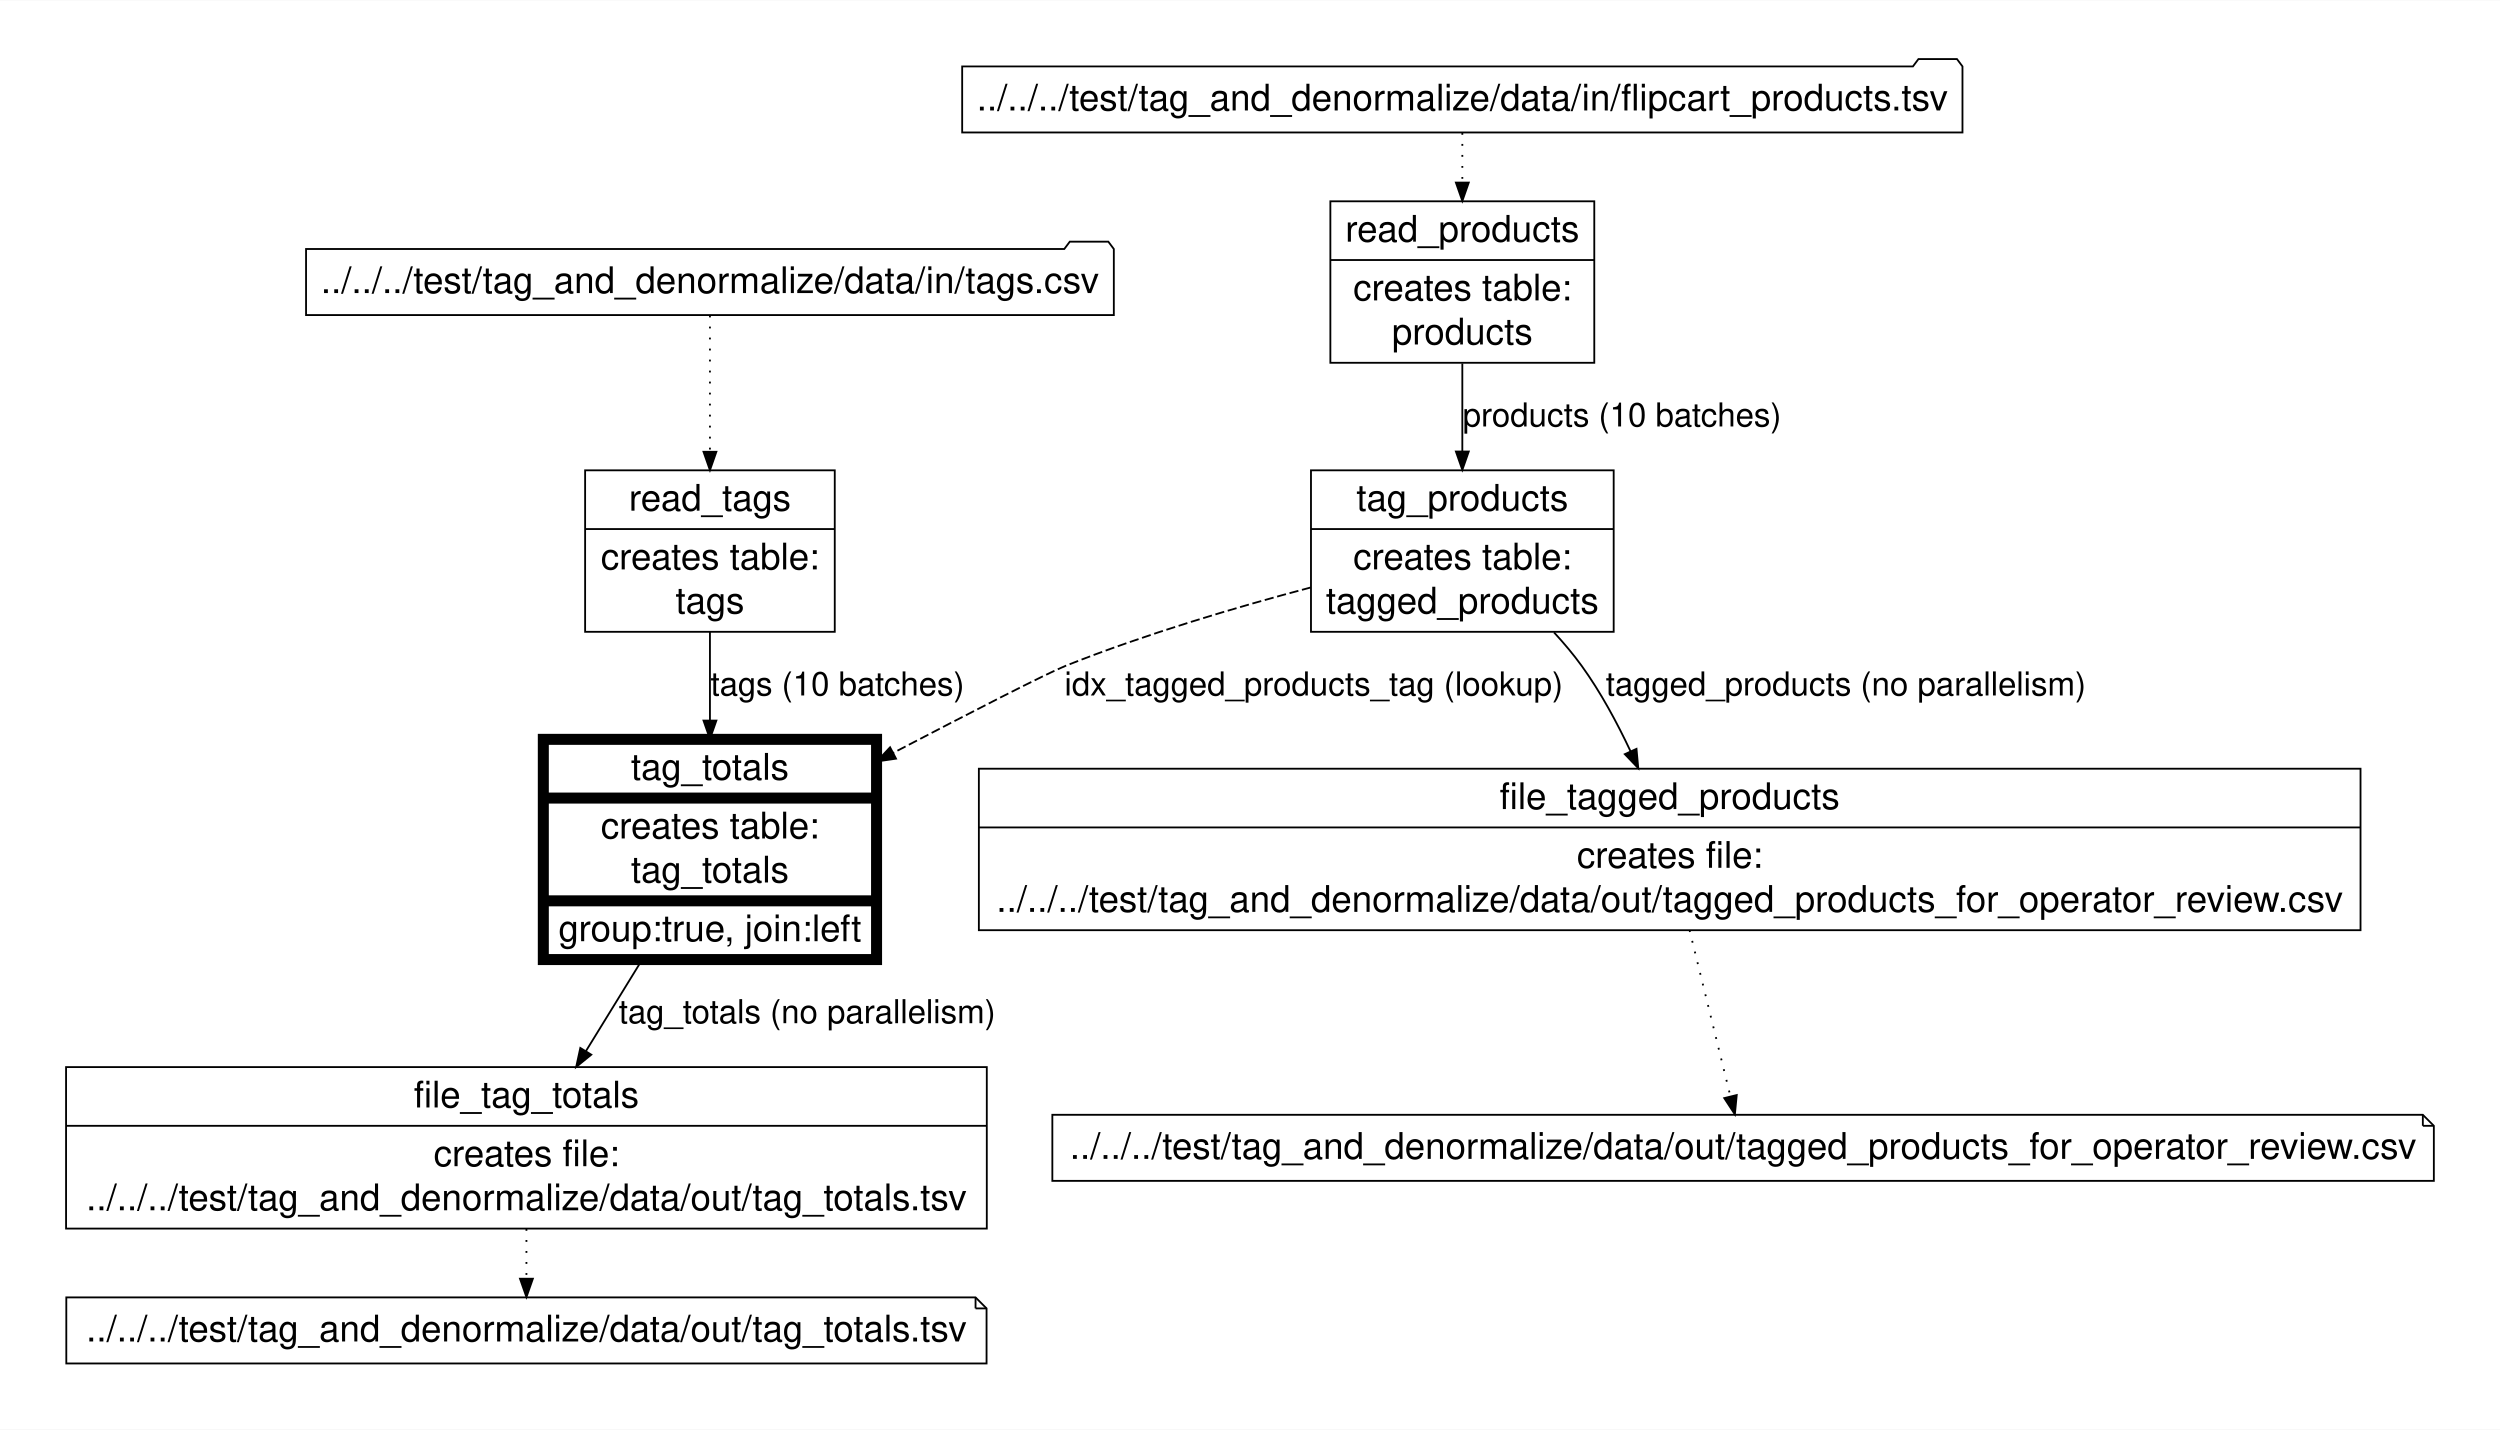
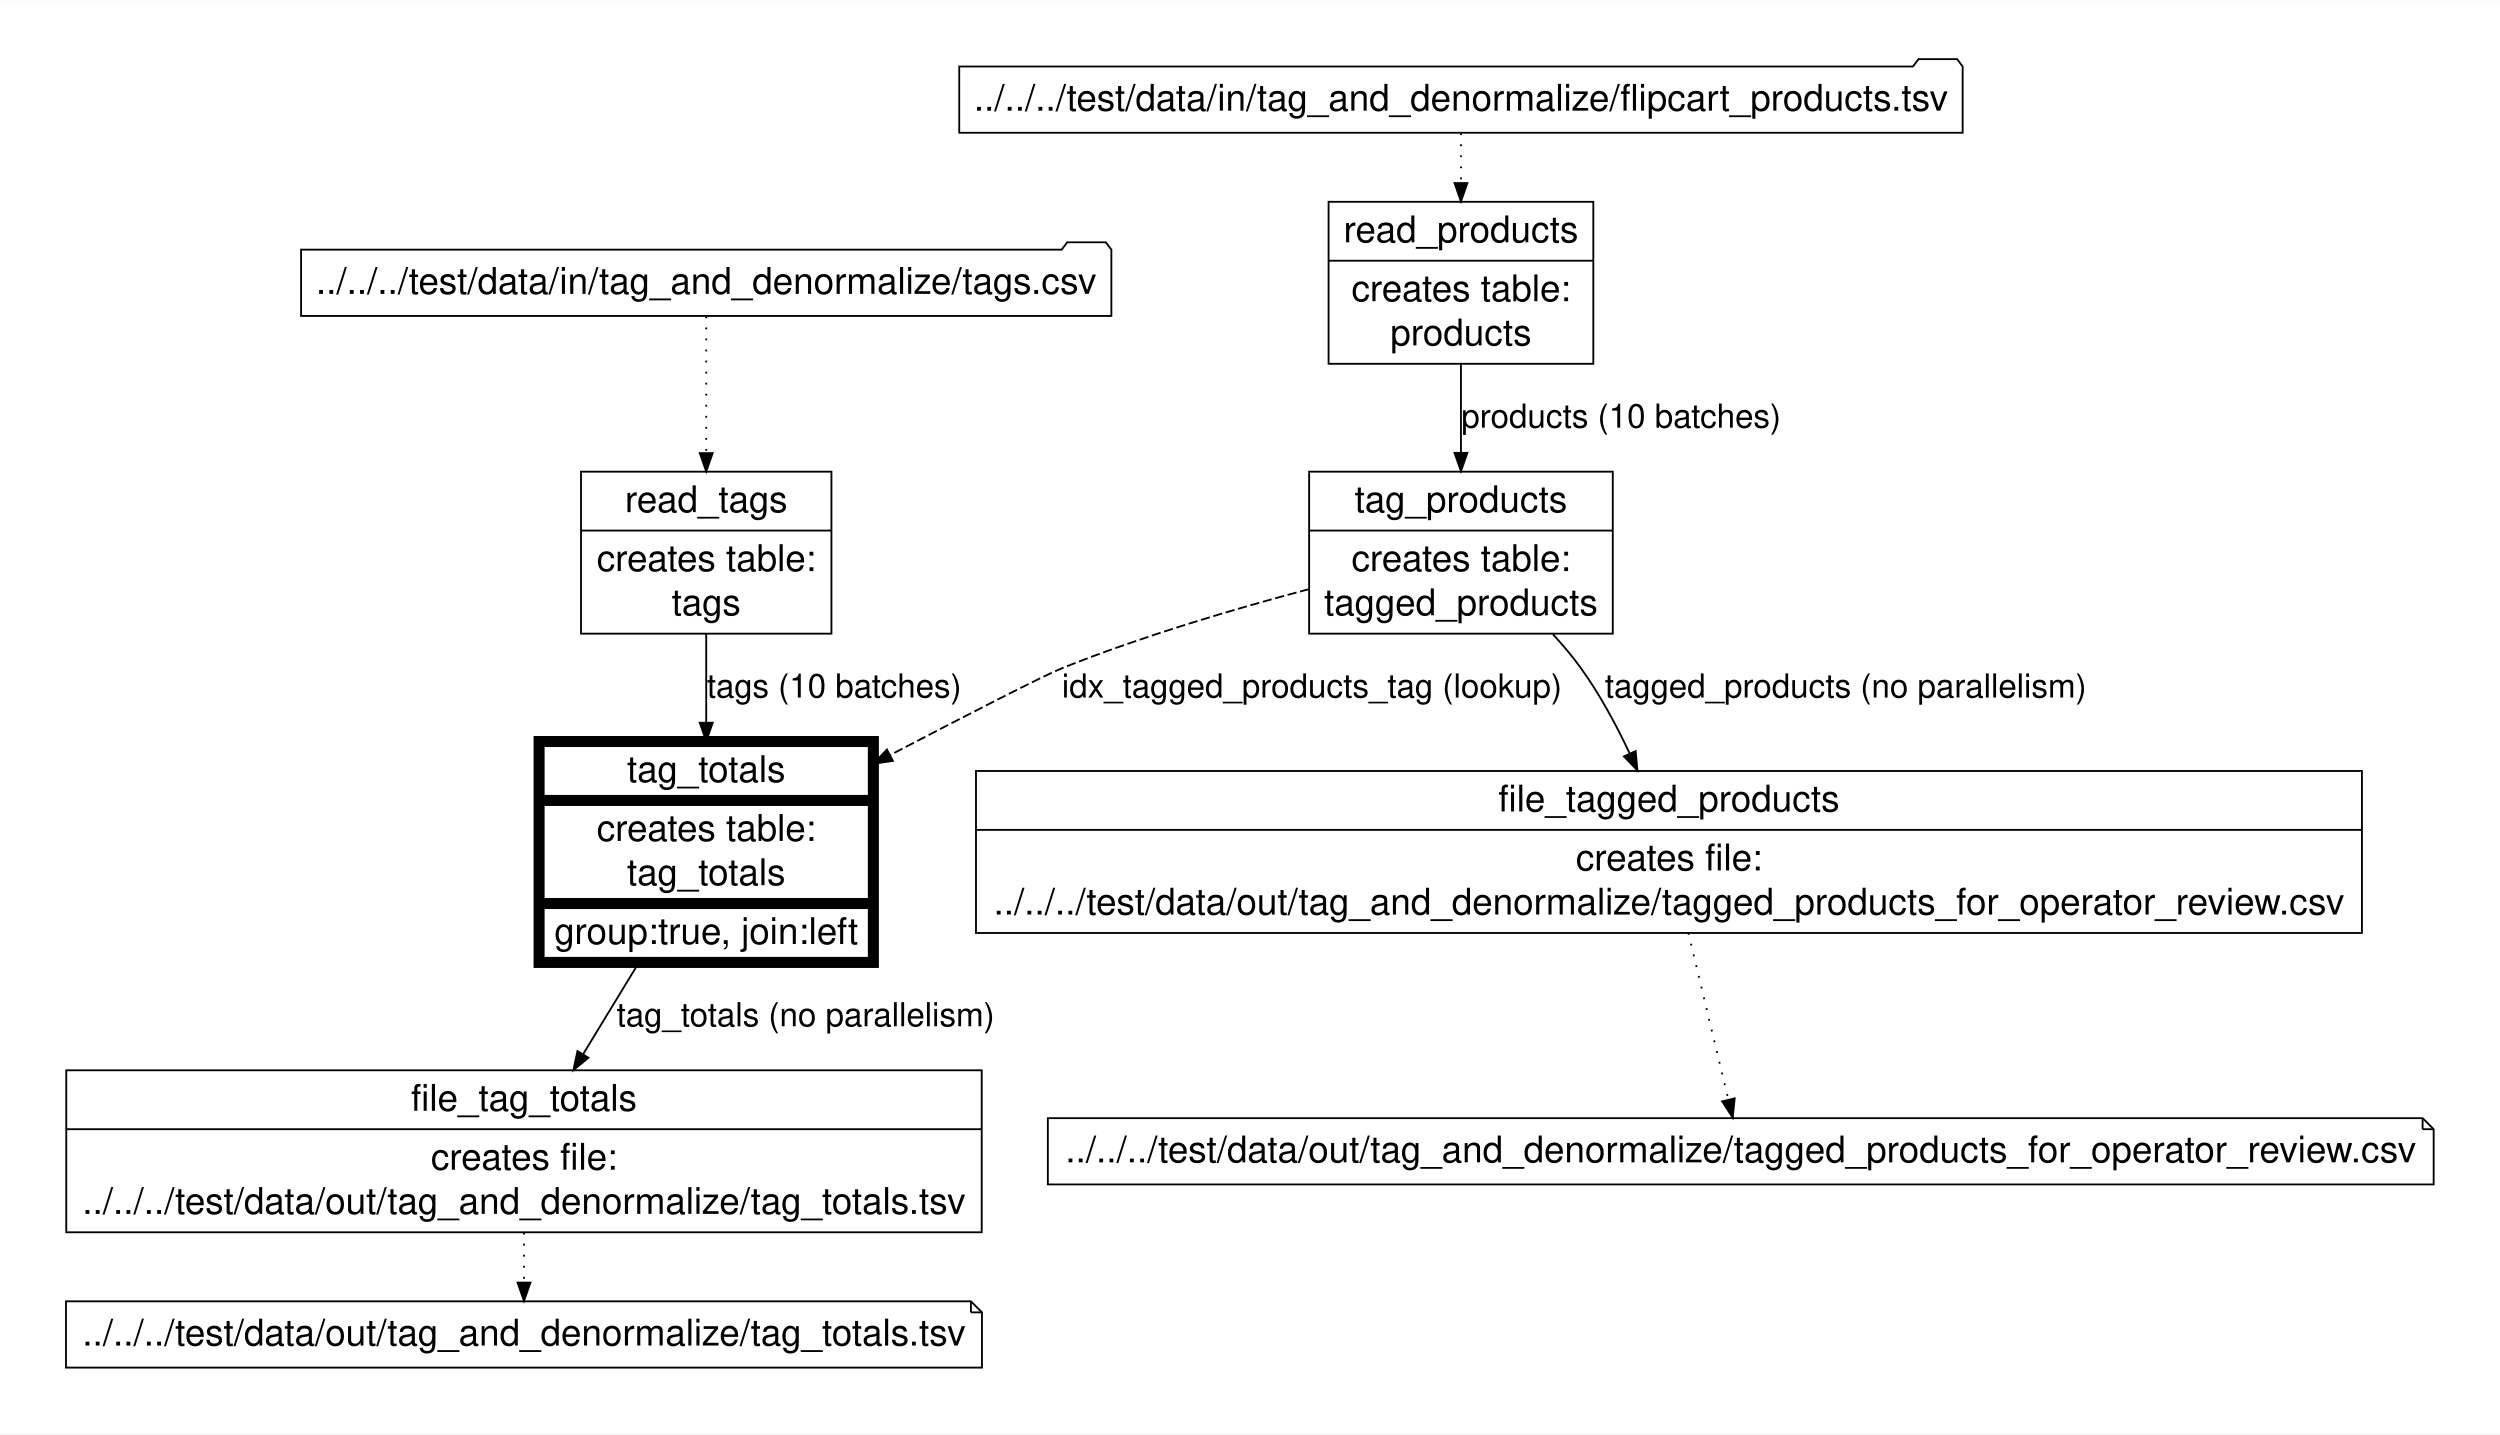
- <svg xmlns="http://www.w3.org/2000/svg" xmlns:xlink="http://www.w3.org/1999/xlink" width="1362pt" height="779pt" viewBox="0.00 0.00 1362.33 778.80">
+ <svg xmlns="http://www.w3.org/2000/svg" xmlns:xlink="http://www.w3.org/1999/xlink" width="1358pt" height="779pt" viewBox="0.00 0.00 1358.10 778.80">
  <g id="graph0" class="graph" transform="scale(1 1) rotate(0) translate(36 742.8)">
-     <polygon fill="#ffffff" stroke="transparent" points="-36,36 -36,-742.8 1326.325,-742.8 1326.325,36 -36,36" />
+     <polygon fill="#ffffff" stroke="transparent" points="-36,36 -36,-742.8 1322.104,-742.8 1322.104,36 -36,36" />
    <g id="node1" class="node">
      <g id="a_node1">
        <a xlink:title="Source data file(s)">
-           <polygon fill="none" stroke="#000000" points="570.961,-607.3 567.961,-611.3 546.961,-611.3 543.961,-607.3 130.777,-607.3 130.777,-571.3 570.961,-571.3 570.961,-607.3" />
-           <text text-anchor="middle" x="350.869" y="-583.3" font-family="Helvetica,sans-Serif" font-size="20.00" fill="#000000">../../../test/tag_and_denormalize/data/in/tags.csv</text>
+           <polygon fill="none" stroke="#000000" points="567.74,-607.3 564.74,-611.3 543.74,-611.3 540.74,-607.3 127.556,-607.3 127.556,-571.3 567.74,-571.3 567.74,-607.3" />
+           <text text-anchor="middle" x="347.648" y="-583.3" font-family="Helvetica,sans-Serif" font-size="20.00" fill="#000000">../../../test/data/in/tag_and_denormalize/tags.csv</text>
        </a>
      </g>
    </g>
    <g id="node2" class="node">
      <g id="a_node2">
        <a xlink:title="Load tags from file">
-           <polygon fill="#ffffff" stroke="#000000" points="282.851,-398.7 282.851,-486.7 418.887,-486.7 418.887,-398.7 282.851,-398.7" />
-           <text text-anchor="middle" x="350.869" y="-464.7" font-family="Helvetica,sans-Serif" font-size="20.00" fill="#000000">read_tags</text>
-           <polyline fill="none" stroke="#000000" points="282.851,-454.7 418.887,-454.7 " />
-           <text text-anchor="middle" x="350.869" y="-432.7" font-family="Helvetica,sans-Serif" font-size="20.00" fill="#000000">creates table:</text>
-           <text text-anchor="middle" x="350.869" y="-408.7" font-family="Helvetica,sans-Serif" font-size="20.00" fill="#000000">tags</text>
+           <polygon fill="#ffffff" stroke="#000000" points="279.63,-398.7 279.63,-486.7 415.666,-486.7 415.666,-398.7 279.63,-398.7" />
+           <text text-anchor="middle" x="347.648" y="-464.7" font-family="Helvetica,sans-Serif" font-size="20.00" fill="#000000">read_tags</text>
+           <polyline fill="none" stroke="#000000" points="279.63,-454.7 415.666,-454.7 " />
+           <text text-anchor="middle" x="347.648" y="-432.7" font-family="Helvetica,sans-Serif" font-size="20.00" fill="#000000">creates table:</text>
+           <text text-anchor="middle" x="347.648" y="-408.7" font-family="Helvetica,sans-Serif" font-size="20.00" fill="#000000">tags</text>
        </a>
      </g>
    </g>
    <g id="edge1" class="edge">
-       <path fill="none" stroke="#000000" stroke-dasharray="1,5" d="M350.869,-571.029C350.869,-552.531 350.869,-523.013 350.869,-496.948" />
-       <polygon fill="#000000" stroke="#000000" points="354.369,-496.785 350.869,-486.785 347.369,-496.785 354.369,-496.785" />
+       <path fill="none" stroke="#000000" stroke-dasharray="1,5" d="M347.648,-571.029C347.648,-552.531 347.648,-523.013 347.648,-496.948" />
+       <polygon fill="#000000" stroke="#000000" points="351.148,-496.785 347.648,-486.785 344.148,-496.785 351.148,-496.785" />
    </g>
    <g id="node8" class="node">
      <g id="a_node8">
        <a xlink:title="For each tag, look up produts and perform left outer join with grouping and aggregation">
-           <polygon fill="#ffffff" stroke="#000000" stroke-width="6" points="260.07,-220.1 260.07,-340.1 441.668,-340.1 441.668,-220.1 260.07,-220.1" />
-           <text text-anchor="middle" x="350.869" y="-318.1" font-family="Helvetica,sans-Serif" font-size="20.00" fill="#000000">tag_totals</text>
-           <polyline fill="none" stroke="#000000" stroke-width="6" points="260.07,-308.1 441.668,-308.1 " />
-           <text text-anchor="middle" x="350.869" y="-286.1" font-family="Helvetica,sans-Serif" font-size="20.00" fill="#000000">creates table:</text>
-           <text text-anchor="middle" x="350.869" y="-262.1" font-family="Helvetica,sans-Serif" font-size="20.00" fill="#000000">tag_totals</text>
-           <polyline fill="none" stroke="#000000" stroke-width="6" points="260.07,-252.1 441.668,-252.1 " />
-           <text text-anchor="middle" x="350.869" y="-230.1" font-family="Helvetica,sans-Serif" font-size="20.00" fill="#000000">group:true, join:left</text>
+           <polygon fill="#ffffff" stroke="#000000" stroke-width="6" points="256.849,-220.1 256.849,-340.1 438.447,-340.1 438.447,-220.1 256.849,-220.1" />
+           <text text-anchor="middle" x="347.648" y="-318.1" font-family="Helvetica,sans-Serif" font-size="20.00" fill="#000000">tag_totals</text>
+           <polyline fill="none" stroke="#000000" stroke-width="6" points="256.849,-308.1 438.447,-308.1 " />
+           <text text-anchor="middle" x="347.648" y="-286.1" font-family="Helvetica,sans-Serif" font-size="20.00" fill="#000000">creates table:</text>
+           <text text-anchor="middle" x="347.648" y="-262.1" font-family="Helvetica,sans-Serif" font-size="20.00" fill="#000000">tag_totals</text>
+           <polyline fill="none" stroke="#000000" stroke-width="6" points="256.849,-252.1 438.447,-252.1 " />
+           <text text-anchor="middle" x="347.648" y="-230.1" font-family="Helvetica,sans-Serif" font-size="20.00" fill="#000000">group:true, join:left</text>
        </a>
      </g>
    </g>
    <g id="edge6" class="edge">
-       <path fill="none" stroke="#000000" d="M350.869,-398.698C350.869,-383.822 350.869,-366.818 350.869,-350.421" />
-       <polygon fill="#000000" stroke="#000000" points="354.369,-350.315 350.869,-340.315 347.369,-350.315 354.369,-350.315" />
-       <text text-anchor="middle" x="420.39" y="-364" font-family="Helvetica,sans-Serif" font-size="18.00" fill="#000000">tags (10 batches)</text>
+       <path fill="none" stroke="#000000" d="M347.648,-398.698C347.648,-383.822 347.648,-366.818 347.648,-350.421" />
+       <polygon fill="#000000" stroke="#000000" points="351.148,-350.315 347.648,-340.315 344.148,-350.315 351.148,-350.315" />
+       <text text-anchor="middle" x="417.169" y="-364" font-family="Helvetica,sans-Serif" font-size="18.00" fill="#000000">tags (10 batches)</text>
    </g>
    <g id="node3" class="node">
      <g id="a_node3">
        <a xlink:title="Source data file(s)">
-           <polygon fill="none" stroke="#000000" points="1033.417,-706.8 1030.417,-710.8 1009.417,-710.8 1006.417,-706.8 488.321,-706.8 488.321,-670.8 1033.417,-670.8 1033.417,-706.8" />
-           <text text-anchor="middle" x="760.869" y="-682.8" font-family="Helvetica,sans-Serif" font-size="20.00" fill="#000000">../../../test/tag_and_denormalize/data/in/flipcart_products.tsv</text>
+           <polygon fill="none" stroke="#000000" points="1030.196,-706.8 1027.196,-710.8 1006.196,-710.8 1003.196,-706.8 485.1,-706.8 485.1,-670.8 1030.196,-670.8 1030.196,-706.8" />
+           <text text-anchor="middle" x="757.648" y="-682.8" font-family="Helvetica,sans-Serif" font-size="20.00" fill="#000000">../../../test/data/in/tag_and_denormalize/flipcart_products.tsv</text>
        </a>
      </g>
    </g>
    <g id="node4" class="node">
      <g id="a_node4">
        <a xlink:title="Load product data from CSV files to a table, one input file - one batch">
-           <polygon fill="#ffffff" stroke="#000000" points="688.96,-545.3 688.96,-633.3 832.778,-633.3 832.778,-545.3 688.96,-545.3" />
-           <text text-anchor="middle" x="760.869" y="-611.3" font-family="Helvetica,sans-Serif" font-size="20.00" fill="#000000">read_products</text>
-           <polyline fill="none" stroke="#000000" points="688.96,-601.3 832.778,-601.3 " />
-           <text text-anchor="middle" x="760.869" y="-579.3" font-family="Helvetica,sans-Serif" font-size="20.00" fill="#000000">creates table:</text>
-           <text text-anchor="middle" x="760.869" y="-555.3" font-family="Helvetica,sans-Serif" font-size="20.00" fill="#000000">products</text>
+           <polygon fill="#ffffff" stroke="#000000" points="685.739,-545.3 685.739,-633.3 829.557,-633.3 829.557,-545.3 685.739,-545.3" />
+           <text text-anchor="middle" x="757.648" y="-611.3" font-family="Helvetica,sans-Serif" font-size="20.00" fill="#000000">read_products</text>
+           <polyline fill="none" stroke="#000000" points="685.739,-601.3 829.557,-601.3 " />
+           <text text-anchor="middle" x="757.648" y="-579.3" font-family="Helvetica,sans-Serif" font-size="20.00" fill="#000000">creates table:</text>
+           <text text-anchor="middle" x="757.648" y="-555.3" font-family="Helvetica,sans-Serif" font-size="20.00" fill="#000000">products</text>
        </a>
      </g>
    </g>
    <g id="edge2" class="edge">
-       <path fill="none" stroke="#000000" stroke-dasharray="1,5" d="M760.869,-670.55C760.869,-662.805 760.869,-653.33 760.869,-643.621" />
-       <polygon fill="#000000" stroke="#000000" points="764.369,-643.481 760.869,-633.481 757.369,-643.481 764.369,-643.481" />
+       <path fill="none" stroke="#000000" stroke-dasharray="1,5" d="M757.648,-670.55C757.648,-662.805 757.648,-653.33 757.648,-643.621" />
+       <polygon fill="#000000" stroke="#000000" points="761.148,-643.481 757.648,-633.481 754.148,-643.481 761.148,-643.481" />
    </g>
    <g id="node5" class="node">
      <g id="a_node5">
        <a xlink:title="Tag products according to criteria and write product tag, id, price to a new table">
-           <polygon fill="#ffffff" stroke="#000000" points="678.392,-398.7 678.392,-486.7 843.346,-486.7 843.346,-398.7 678.392,-398.7" />
-           <text text-anchor="middle" x="760.869" y="-464.7" font-family="Helvetica,sans-Serif" font-size="20.00" fill="#000000">tag_products</text>
-           <polyline fill="none" stroke="#000000" points="678.392,-454.7 843.346,-454.7 " />
-           <text text-anchor="middle" x="760.869" y="-432.7" font-family="Helvetica,sans-Serif" font-size="20.00" fill="#000000">creates table:</text>
-           <text text-anchor="middle" x="760.869" y="-408.7" font-family="Helvetica,sans-Serif" font-size="20.00" fill="#000000">tagged_products</text>
+           <polygon fill="#ffffff" stroke="#000000" points="675.171,-398.7 675.171,-486.7 840.125,-486.7 840.125,-398.7 675.171,-398.7" />
+           <text text-anchor="middle" x="757.648" y="-464.7" font-family="Helvetica,sans-Serif" font-size="20.00" fill="#000000">tag_products</text>
+           <polyline fill="none" stroke="#000000" points="675.171,-454.7 840.125,-454.7 " />
+           <text text-anchor="middle" x="757.648" y="-432.7" font-family="Helvetica,sans-Serif" font-size="20.00" fill="#000000">creates table:</text>
+           <text text-anchor="middle" x="757.648" y="-408.7" font-family="Helvetica,sans-Serif" font-size="20.00" fill="#000000">tagged_products</text>
        </a>
      </g>
    </g>
    <g id="edge3" class="edge">
-       <path fill="none" stroke="#000000" d="M760.869,-544.917C760.869,-529.847 760.869,-512.834 760.869,-497.074" />
-       <polygon fill="#000000" stroke="#000000" points="764.369,-496.932 760.869,-486.932 757.369,-496.932 764.369,-496.932" />
-       <text text-anchor="middle" x="847.893" y="-510.6" font-family="Helvetica,sans-Serif" font-size="18.00" fill="#000000">products (10 batches)</text>
+       <path fill="none" stroke="#000000" d="M757.648,-544.917C757.648,-529.847 757.648,-512.834 757.648,-497.074" />
+       <polygon fill="#000000" stroke="#000000" points="761.148,-496.932 757.648,-486.932 754.148,-496.932 761.148,-496.932" />
+       <text text-anchor="middle" x="844.672" y="-510.6" font-family="Helvetica,sans-Serif" font-size="18.00" fill="#000000">products (10 batches)</text>
    </g>
    <g id="node6" class="node">
      <g id="a_node6">
        <a xlink:title="All tagged products to file that can be inspected by the operator">
-           <polygon fill="#ffffff" stroke="#000000" points="497.413,-236.1 497.413,-324.1 1250.325,-324.1 1250.325,-236.1 497.413,-236.1" />
-           <text text-anchor="middle" x="873.869" y="-302.1" font-family="Helvetica,sans-Serif" font-size="20.00" fill="#000000">file_tagged_products</text>
-           <polyline fill="none" stroke="#000000" points="497.413,-292.1 1250.325,-292.1 " />
-           <text text-anchor="middle" x="873.869" y="-270.1" font-family="Helvetica,sans-Serif" font-size="20.00" fill="#000000">creates file:</text>
-           <text text-anchor="middle" x="873.869" y="-246.1" font-family="Helvetica,sans-Serif" font-size="20.00" fill="#000000">../../../test/tag_and_denormalize/data/out/tagged_products_for_operator_review.csv</text>
+           <polygon fill="#ffffff" stroke="#000000" points="494.192,-236.1 494.192,-324.1 1247.104,-324.1 1247.104,-236.1 494.192,-236.1" />
+           <text text-anchor="middle" x="870.648" y="-302.1" font-family="Helvetica,sans-Serif" font-size="20.00" fill="#000000">file_tagged_products</text>
+           <polyline fill="none" stroke="#000000" points="494.192,-292.1 1247.104,-292.1 " />
+           <text text-anchor="middle" x="870.648" y="-270.1" font-family="Helvetica,sans-Serif" font-size="20.00" fill="#000000">creates file:</text>
+           <text text-anchor="middle" x="870.648" y="-246.1" font-family="Helvetica,sans-Serif" font-size="20.00" fill="#000000">../../../test/data/out/tag_and_denormalize/tagged_products_for_operator_review.csv</text>
        </a>
      </g>
    </g>
    <g id="edge4" class="edge">
-       <path fill="none" stroke="#000000" d="M810.82,-398.385C816.218,-392.542 821.374,-386.416 825.869,-380.2 836.159,-365.969 845.205,-349.188 852.589,-333.474" />
-       <polygon fill="#000000" stroke="#000000" points="855.775,-334.923 856.741,-324.373 849.406,-332.018 855.775,-334.923" />
-       <text text-anchor="middle" x="969.892" y="-364" font-family="Helvetica,sans-Serif" font-size="18.00" fill="#000000">tagged_products (no parallelism)</text>
+       <path fill="none" stroke="#000000" d="M807.599,-398.385C812.997,-392.542 818.153,-386.416 822.648,-380.2 832.938,-365.969 841.984,-349.188 849.368,-333.474" />
+       <polygon fill="#000000" stroke="#000000" points="852.554,-334.923 853.52,-324.373 846.185,-332.018 852.554,-334.923" />
+       <text text-anchor="middle" x="966.671" y="-364" font-family="Helvetica,sans-Serif" font-size="18.00" fill="#000000">tagged_products (no parallelism)</text>
    </g>
    <g id="edge7" class="edge">
-       <path fill="none" stroke="#000000" stroke-dasharray="5,2" d="M678.284,-422.866C637.472,-412.049 587.862,-397.361 544.777,-380.2 534.447,-376.086 492.812,-354.693 450.756,-332.735" />
-       <polygon fill="#000000" stroke="#000000" points="452.27,-329.577 441.786,-328.047 449.027,-335.781 452.27,-329.577" />
-       <text text-anchor="middle" x="679.915" y="-364" font-family="Helvetica,sans-Serif" font-size="18.00" fill="#000000">idx_tagged_products_tag (lookup)</text>
+       <path fill="none" stroke="#000000" stroke-dasharray="5,2" d="M675.063,-422.866C634.251,-412.049 584.641,-397.361 541.556,-380.2 531.226,-376.086 489.591,-354.693 447.535,-332.735" />
+       <polygon fill="#000000" stroke="#000000" points="449.049,-329.577 438.565,-328.047 445.807,-335.781 449.049,-329.577" />
+       <text text-anchor="middle" x="676.694" y="-364" font-family="Helvetica,sans-Serif" font-size="18.00" fill="#000000">idx_tagged_products_tag (lookup)</text>
    </g>
    <g id="node7" class="node">
      <g id="a_node7">
        <a xlink:title="Target data file(s)">
-           <polygon fill="none" stroke="#000000" points="1284.281,-135.5 537.457,-135.5 537.457,-99.5 1290.281,-99.5 1290.281,-129.5 1284.281,-135.5" />
-           <polyline fill="none" stroke="#000000" points="1284.281,-135.5 1284.281,-129.5 " />
-           <polyline fill="none" stroke="#000000" points="1290.281,-129.5 1284.281,-129.5 " />
-           <text text-anchor="middle" x="913.869" y="-111.5" font-family="Helvetica,sans-Serif" font-size="20.00" fill="#000000">../../../test/tag_and_denormalize/data/out/tagged_products_for_operator_review.csv</text>
+           <polygon fill="none" stroke="#000000" points="1280.06,-135.5 533.236,-135.5 533.236,-99.5 1286.06,-99.5 1286.06,-129.5 1280.06,-135.5" />
+           <polyline fill="none" stroke="#000000" points="1280.06,-135.5 1280.06,-129.5 " />
+           <polyline fill="none" stroke="#000000" points="1286.06,-129.5 1280.06,-129.5 " />
+           <text text-anchor="middle" x="909.648" y="-111.5" font-family="Helvetica,sans-Serif" font-size="20.00" fill="#000000">../../../test/data/out/tag_and_denormalize/tagged_products_for_operator_review.csv</text>
        </a>
      </g>
    </g>
    <g id="edge5" class="edge">
-       <path fill="none" stroke="#000000" stroke-dasharray="1,5" d="M884.694,-236.098C891.779,-207.295 900.827,-170.517 906.954,-145.609" />
-       <polygon fill="#000000" stroke="#000000" points="910.397,-146.266 909.387,-135.72 903.599,-144.594 910.397,-146.266" />
+       <path fill="none" stroke="#000000" stroke-dasharray="1,5" d="M881.202,-236.098C888.111,-207.295 896.932,-170.517 902.906,-145.609" />
+       <polygon fill="#000000" stroke="#000000" points="906.349,-146.26 905.278,-135.72 899.542,-144.627 906.349,-146.26" />
    </g>
    <g id="node9" class="node">
      <g id="a_node9">
        <a xlink:title="Statistics for each tag">
-           <polygon fill="#ffffff" stroke="#000000" points="0,-73.5 0,-161.5 501.738,-161.5 501.738,-73.5 0,-73.5" />
-           <text text-anchor="middle" x="250.869" y="-139.5" font-family="Helvetica,sans-Serif" font-size="20.00" fill="#000000">file_tag_totals</text>
-           <polyline fill="none" stroke="#000000" points="0,-129.5 501.738,-129.5 " />
-           <text text-anchor="middle" x="250.869" y="-107.5" font-family="Helvetica,sans-Serif" font-size="20.00" fill="#000000">creates file:</text>
-           <text text-anchor="middle" x="250.869" y="-83.5" font-family="Helvetica,sans-Serif" font-size="20.00" fill="#000000">../../../test/tag_and_denormalize/data/out/tag_totals.tsv</text>
+           <polygon fill="#ffffff" stroke="#000000" points="0,-73.5 0,-161.5 497.296,-161.5 497.296,-73.5 0,-73.5" />
+           <text text-anchor="middle" x="248.648" y="-139.5" font-family="Helvetica,sans-Serif" font-size="20.00" fill="#000000">file_tag_totals</text>
+           <polyline fill="none" stroke="#000000" points="0,-129.5 497.296,-129.5 " />
+           <text text-anchor="middle" x="248.648" y="-107.5" font-family="Helvetica,sans-Serif" font-size="20.00" fill="#000000">creates file:</text>
+           <text text-anchor="middle" x="248.648" y="-83.5" font-family="Helvetica,sans-Serif" font-size="20.00" fill="#000000">../../../test/data/out/tag_and_denormalize/tag_totals.tsv</text>
        </a>
      </g>
    </g>
    <g id="edge8" class="edge">
-       <path fill="none" stroke="#000000" d="M313.917,-220.016C303.871,-203.681 293.069,-186.118 283.294,-170.224" />
-       <polygon fill="#000000" stroke="#000000" points="286.201,-168.268 277.981,-161.584 280.238,-171.935 286.201,-168.268" />
-       <text text-anchor="middle" x="403.878" y="-185.4" font-family="Helvetica,sans-Serif" font-size="18.00" fill="#000000">tag_totals (no parallelism)</text>
+       <path fill="none" stroke="#000000" d="M311.065,-220.016C301.12,-203.681 290.426,-186.118 280.749,-170.224" />
+       <polygon fill="#000000" stroke="#000000" points="283.679,-168.305 275.489,-161.584 277.7,-171.946 283.679,-168.305" />
+       <text text-anchor="middle" x="401.658" y="-185.4" font-family="Helvetica,sans-Serif" font-size="18.00" fill="#000000">tag_totals (no parallelism)</text>
    </g>
    <g id="node10" class="node">
      <g id="a_node10">
        <a xlink:title="Target data file(s)">
-           <polygon fill="none" stroke="#000000" points="495.607,-36 .131,-36 .131,0 501.607,0 501.607,-30 495.607,-36" />
-           <polyline fill="none" stroke="#000000" points="495.607,-36 495.607,-30 " />
-           <polyline fill="none" stroke="#000000" points="501.607,-30 495.607,-30 " />
-           <text text-anchor="middle" x="250.869" y="-12" font-family="Helvetica,sans-Serif" font-size="20.00" fill="#000000">../../../test/tag_and_denormalize/data/out/tag_totals.tsv</text>
+           <polygon fill="none" stroke="#000000" points="491.444,-36 -.148,-36 -.148,0 497.444,0 497.444,-30 491.444,-36" />
+           <polyline fill="none" stroke="#000000" points="491.444,-36 491.444,-30 " />
+           <polyline fill="none" stroke="#000000" points="497.444,-30 491.444,-30 " />
+           <text text-anchor="middle" x="248.648" y="-12" font-family="Helvetica,sans-Serif" font-size="20.00" fill="#000000">../../../test/data/out/tag_and_denormalize/tag_totals.tsv</text>
        </a>
      </g>
    </g>
    <g id="edge9" class="edge">
-       <path fill="none" stroke="#000000" stroke-dasharray="1,5" d="M250.869,-73.278C250.869,-64.082 250.869,-54.63 250.869,-46.202" />
-       <polygon fill="#000000" stroke="#000000" points="254.369,-46.168 250.869,-36.169 247.369,-46.169 254.369,-46.168" />
+       <path fill="none" stroke="#000000" stroke-dasharray="1,5" d="M248.648,-73.278C248.648,-64.082 248.648,-54.63 248.648,-46.202" />
+       <polygon fill="#000000" stroke="#000000" points="252.148,-46.168 248.648,-36.169 245.148,-46.169 252.148,-46.168" />
    </g>
  </g>
</svg>
